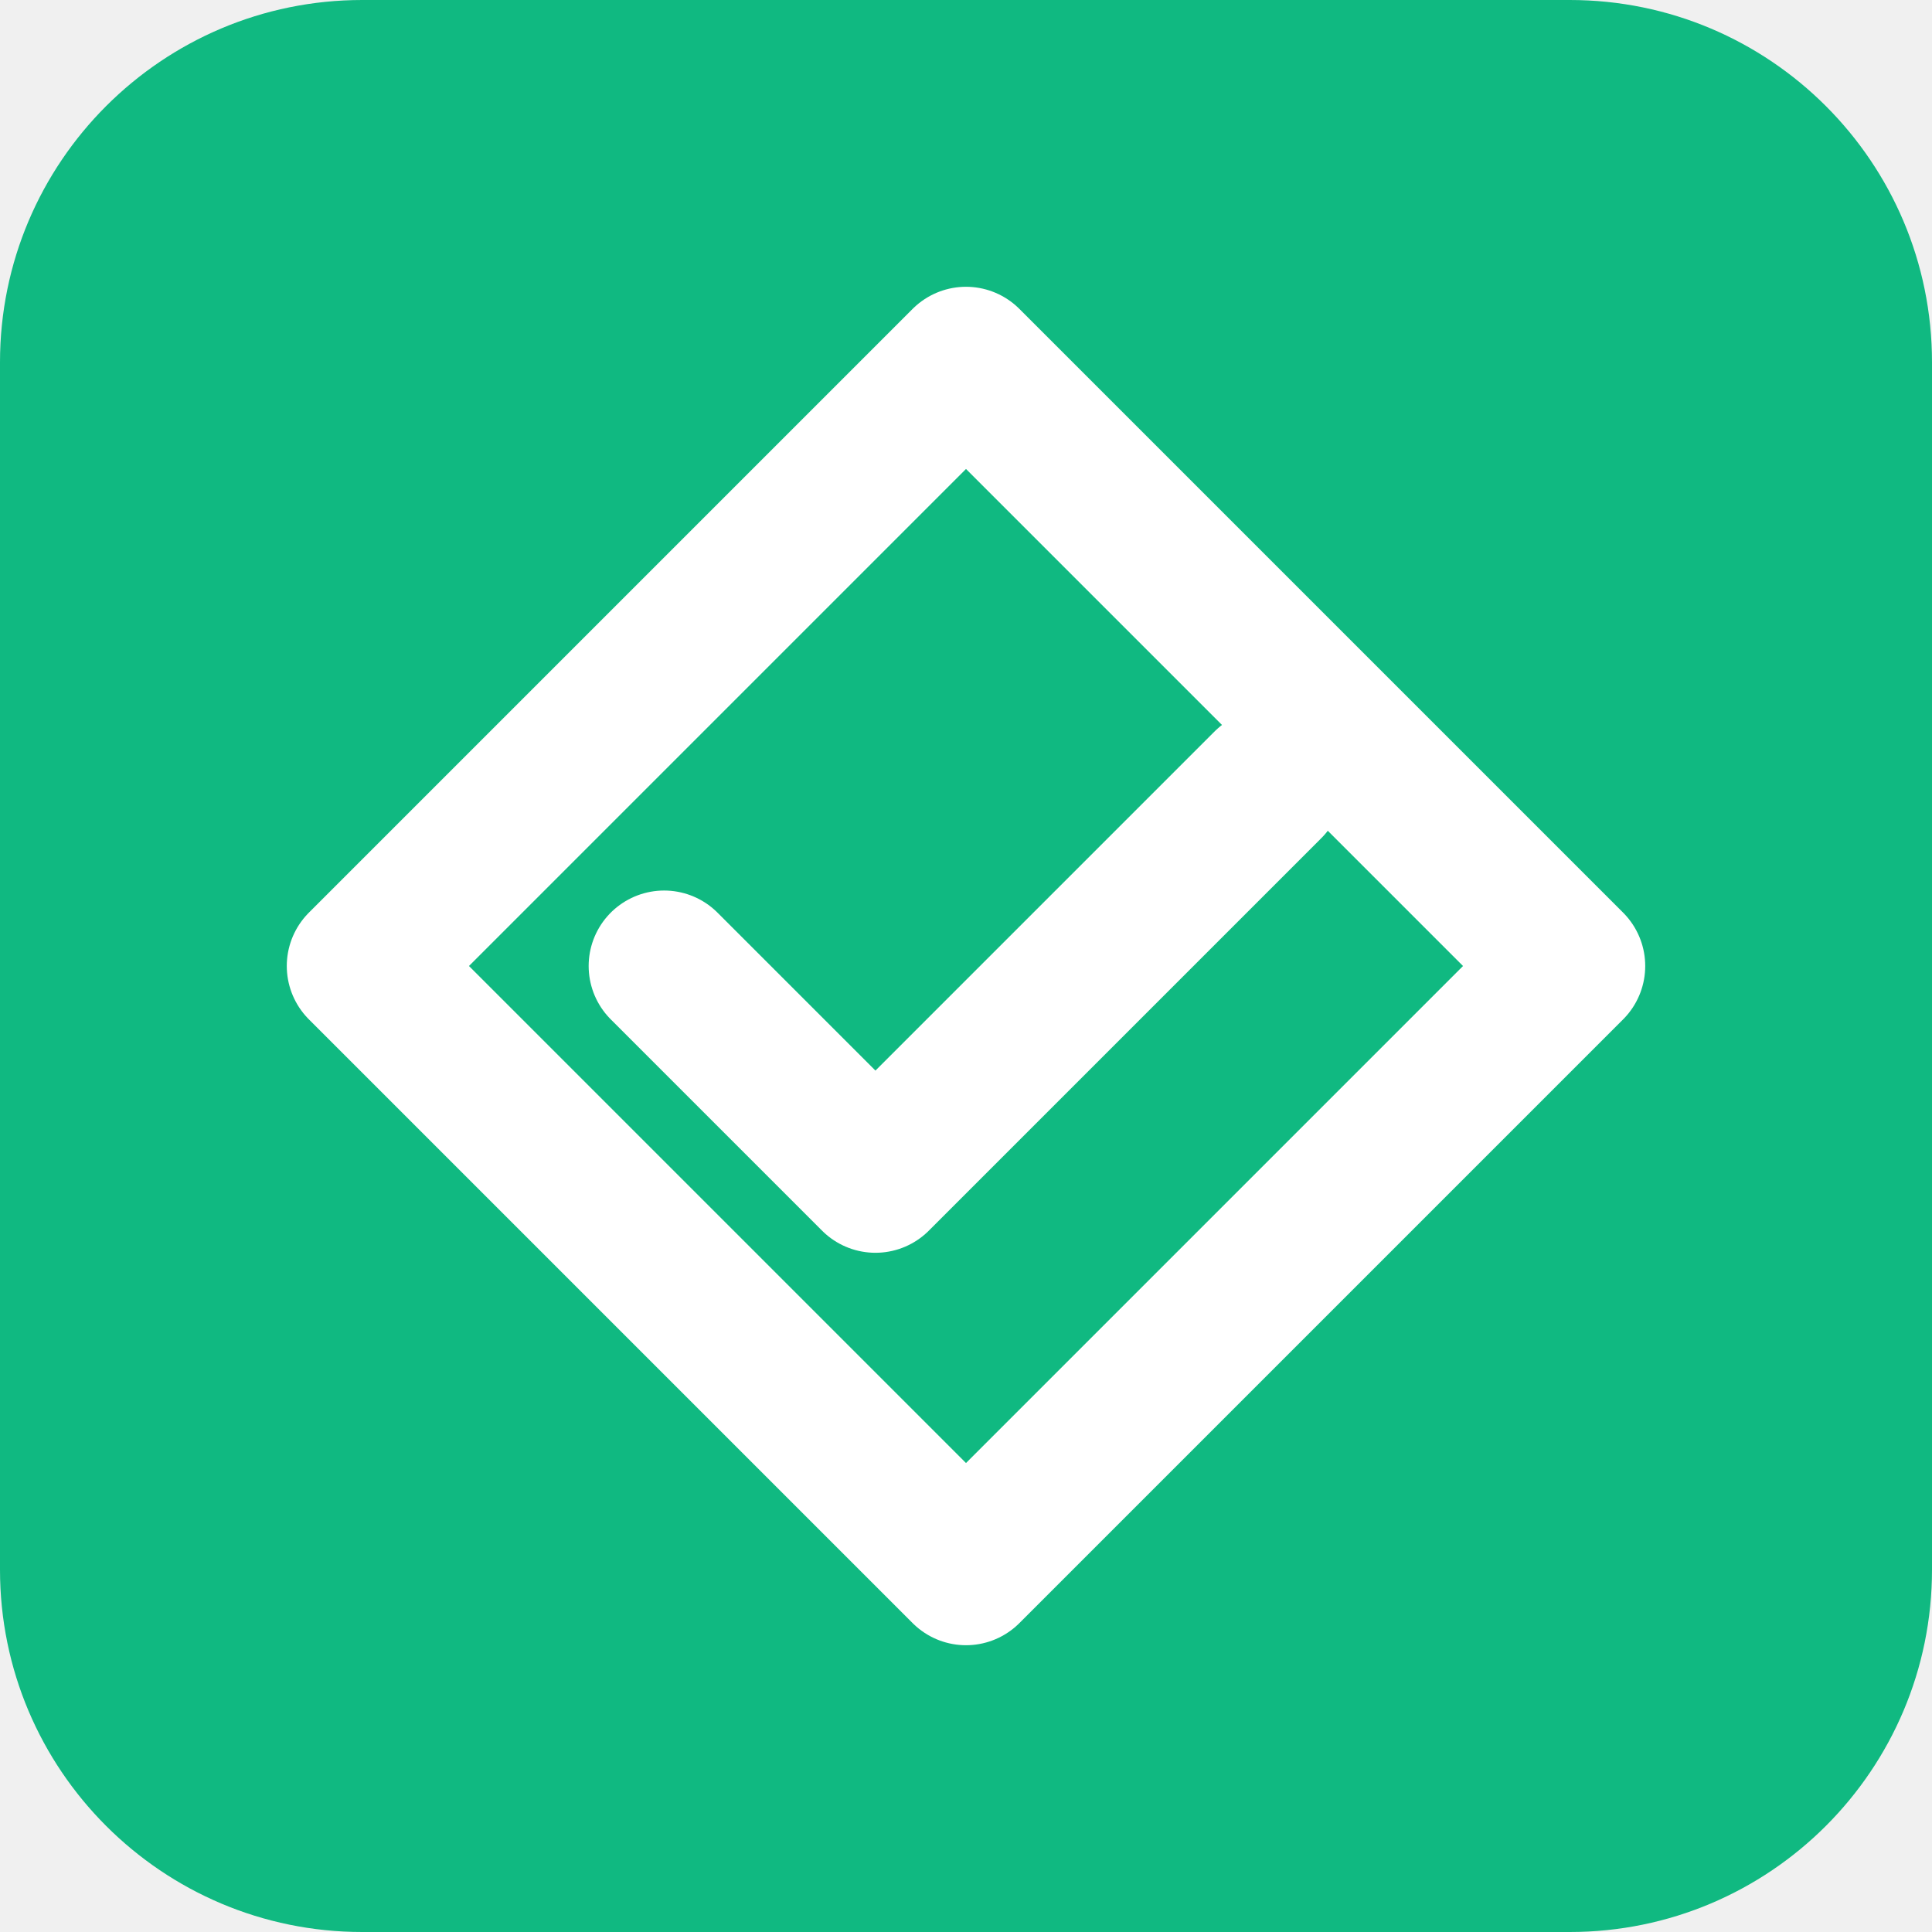
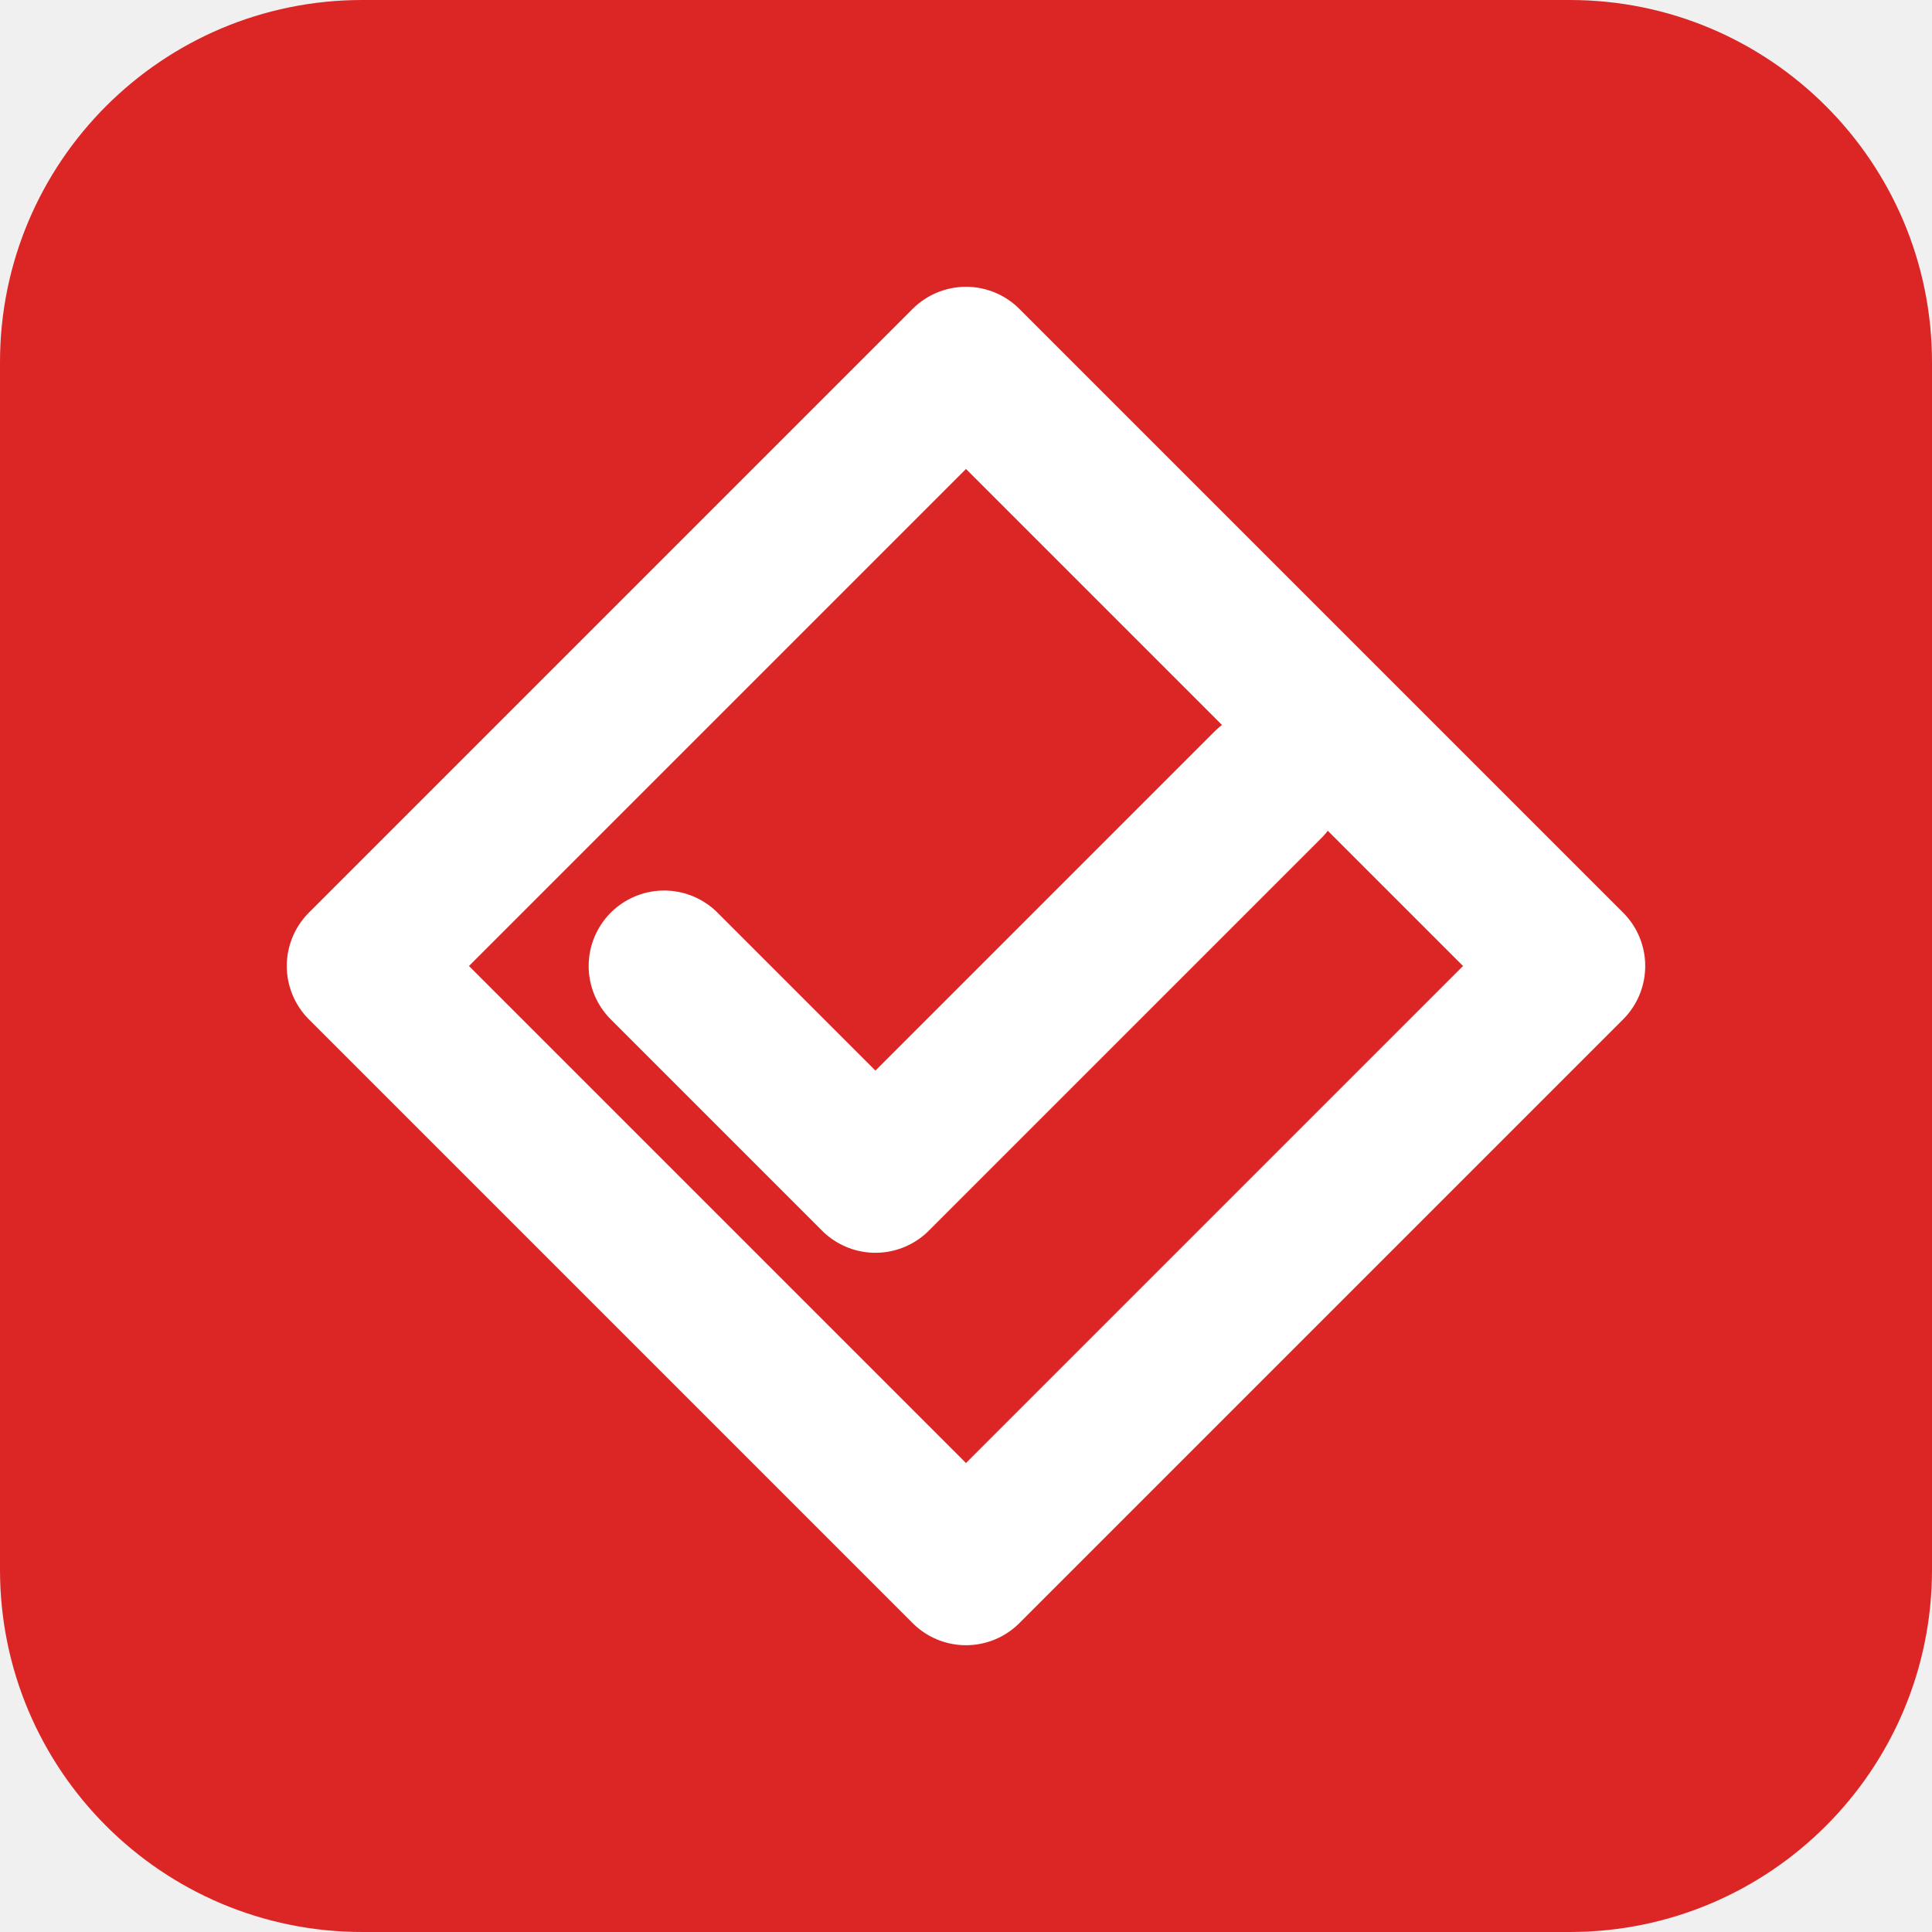
<svg xmlns="http://www.w3.org/2000/svg" viewBox="0 0 32 32">
-   <rect width="32" height="32" rx="6" fill="#10B981" />
+   <rect width="32" height="32" rx="6" fill="#DC2626" />
  <path d="M16 6 L26 16 L16 26 L6 16 Z" fill="none" stroke="white" stroke-width="2.5" stroke-linejoin="round" />
  <path d="M11 16 L14.5 19.5 L21 13" fill="none" stroke="white" stroke-width="2.5" stroke-linecap="round" stroke-linejoin="round" />
</svg>
